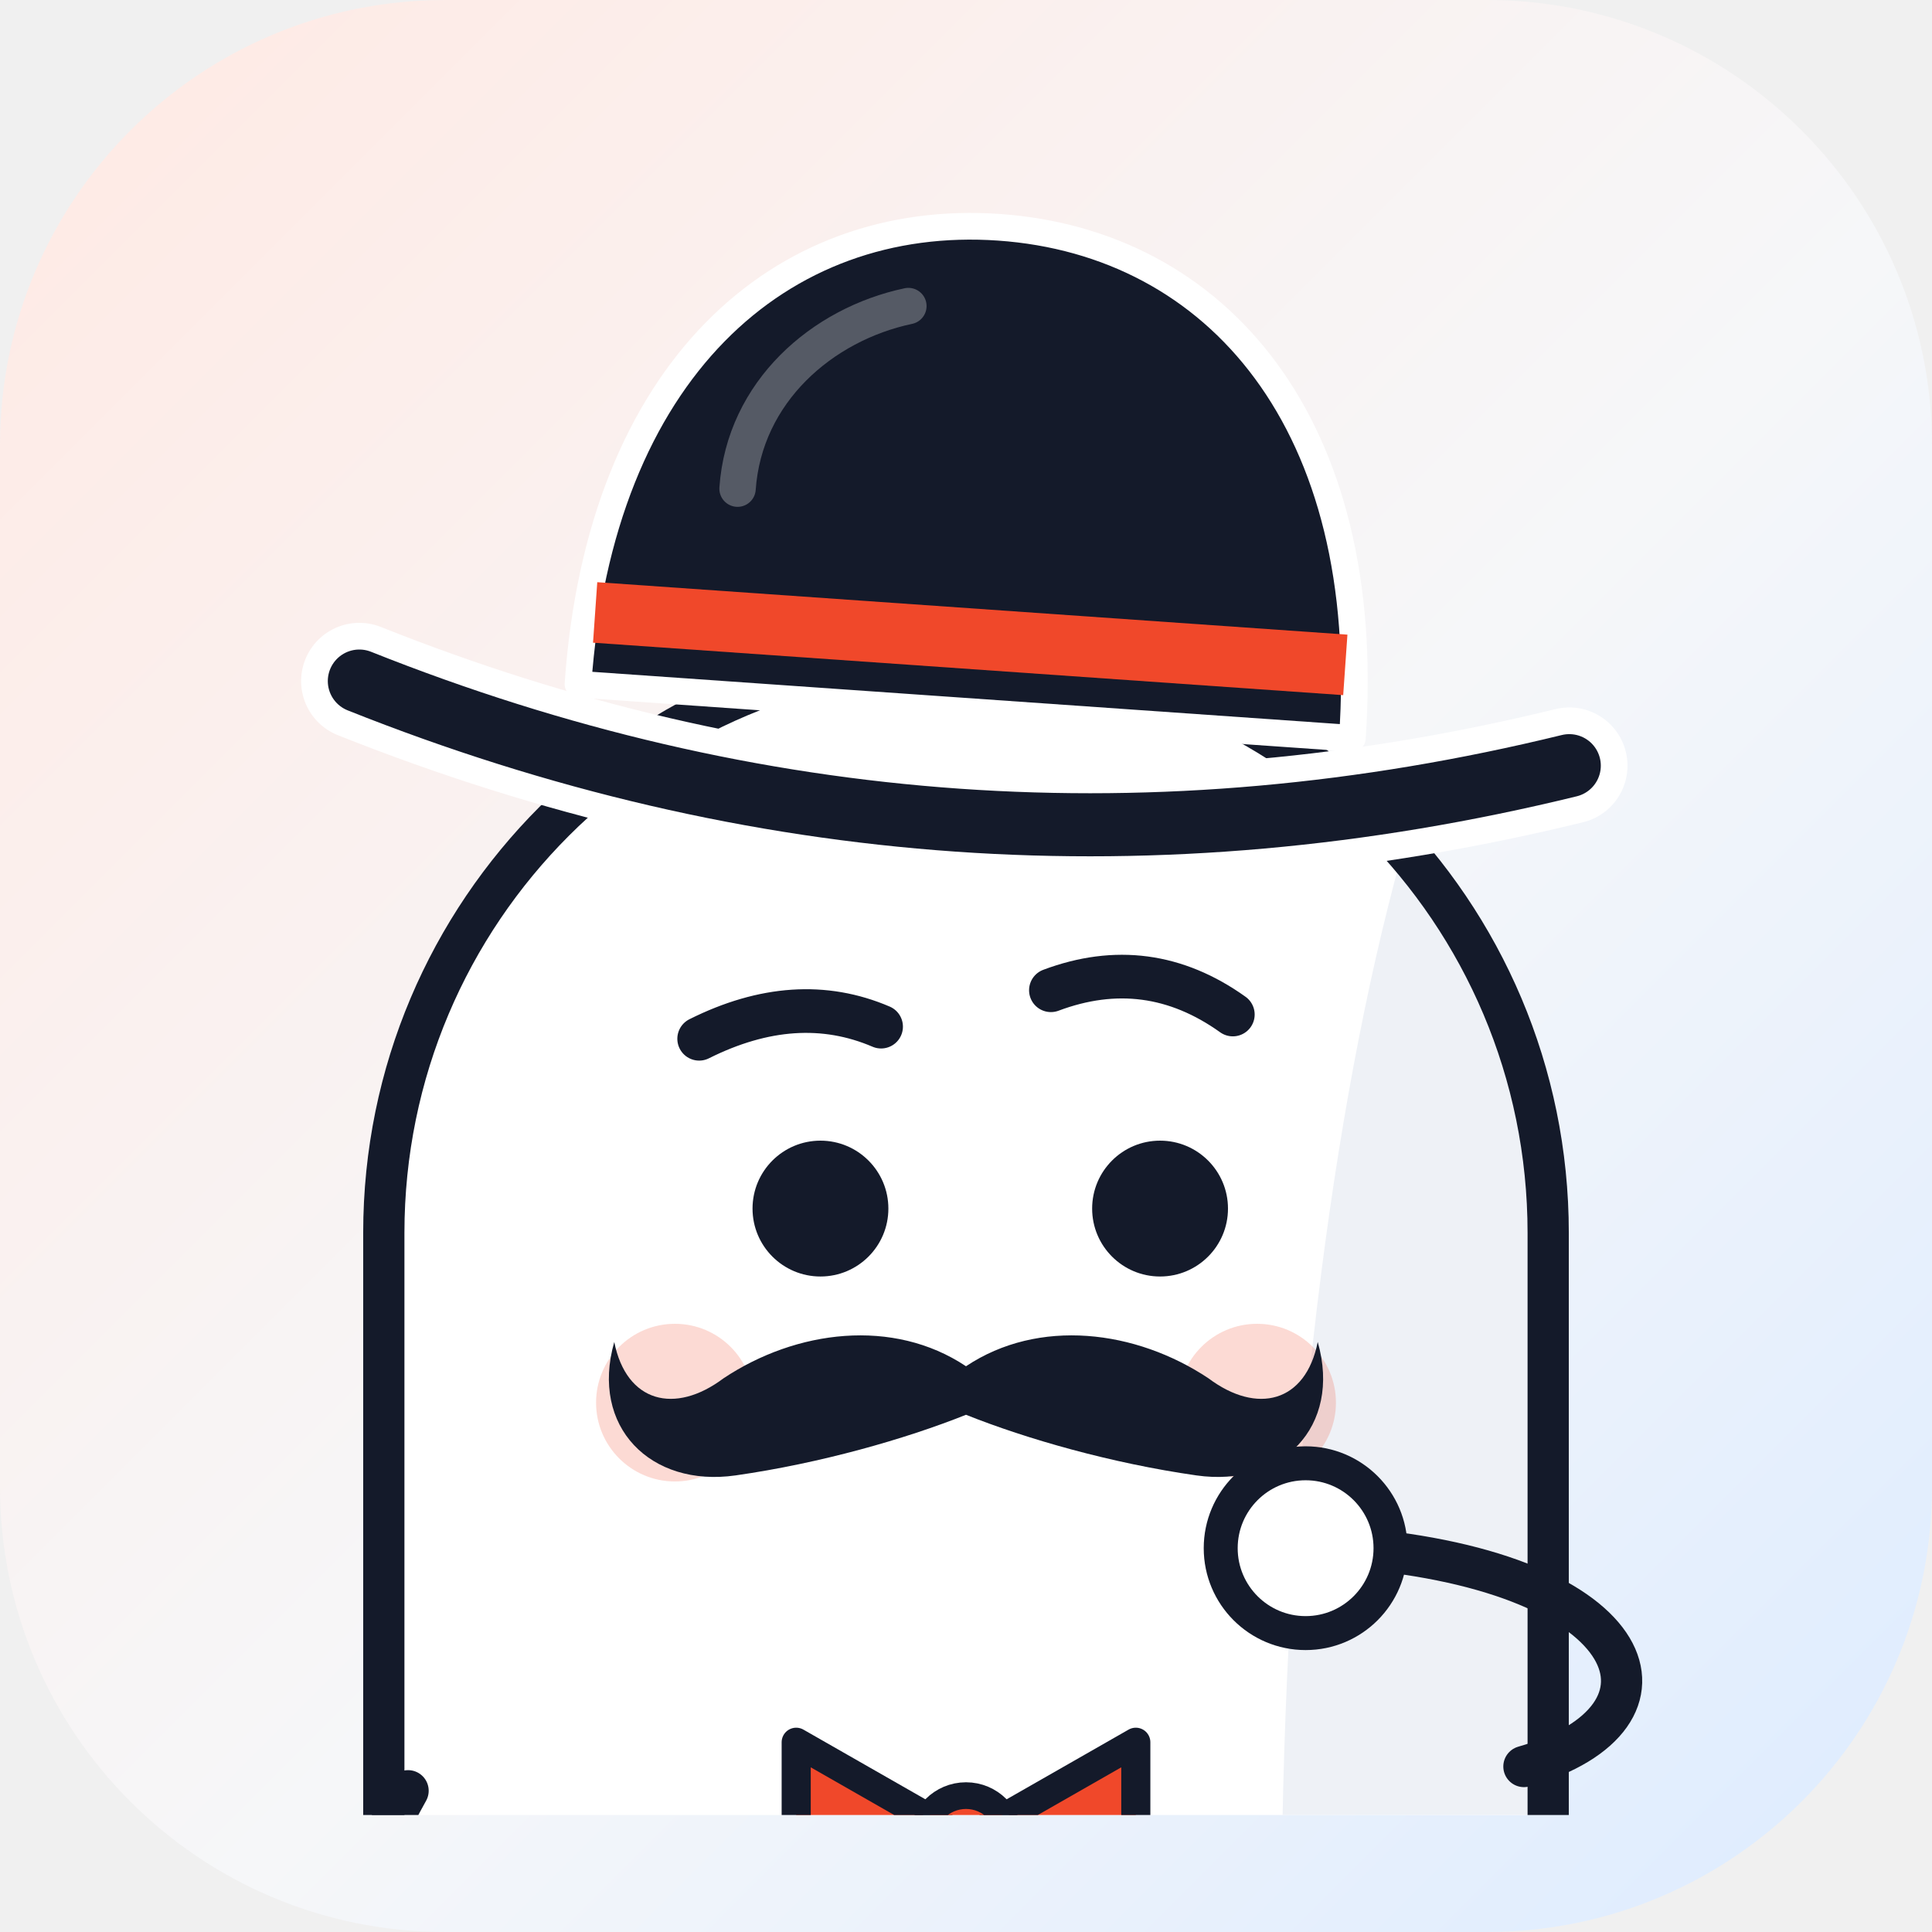
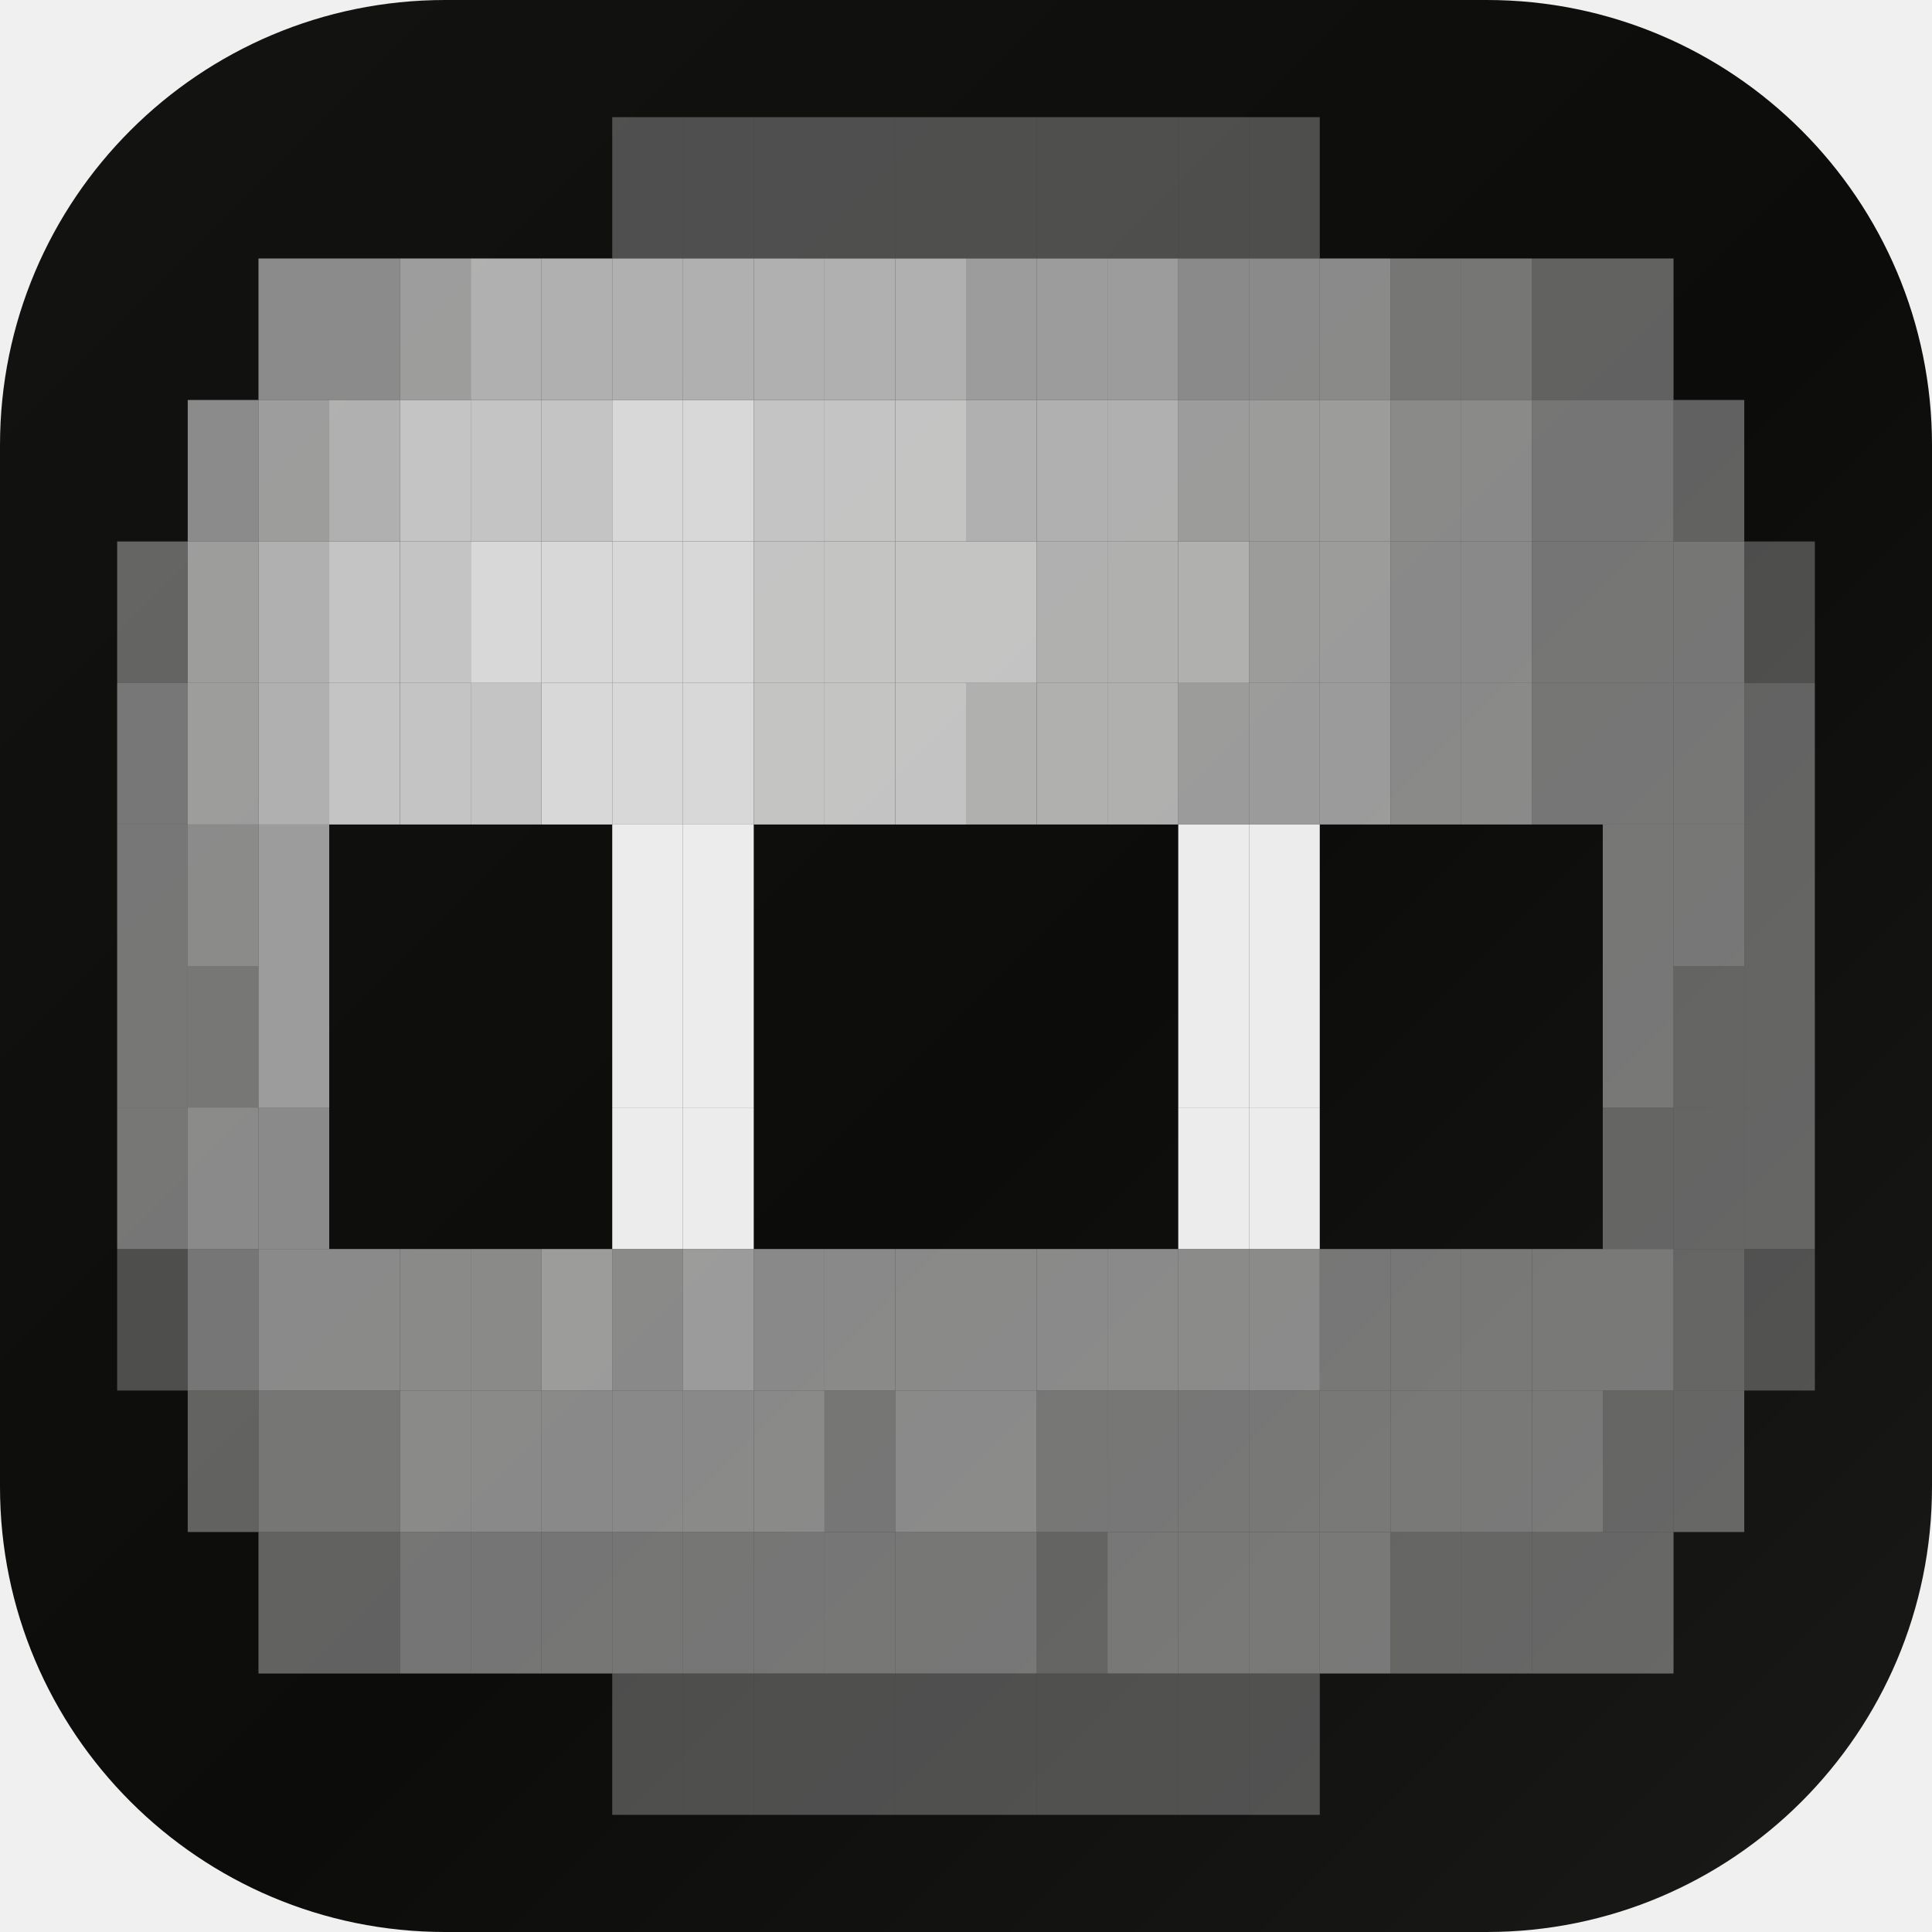
<svg xmlns="http://www.w3.org/2000/svg" viewBox="0 0 1024 1024">
  <defs>
    <linearGradient id="g" x1="0" y1="0" x2="1" y2="1">
-       <stop offset="0" stop-color="#FFE9E3" />
-       <stop offset=".55" stop-color="#F6F7F9" />
-       <stop offset="1" stop-color="#DCEBFF" />
+       <stop offset="0" stop-color="#131312" />
+       <stop offset=".55" stop-color="#0c0c0b" />
+       <stop offset="1" stop-color="#1a1a18" />
    </linearGradient>
  </defs>
  <rect width="1024" height="1024" rx="236" fill="url(#g)" />
-   <svg x="62" y="62" width="900" height="900" viewBox="30 28 140 140">
-     <defs>
-       <clipPath id="ch3c">
-         <path d="M52 232V120a48 48 0 0 1 96 0V232Z" />
-       </clipPath>
-     </defs>
-     <g class="body">
-       <path d="M52 232V120a48 48 0 0 1 96 0V232Z" fill="#fff" />
-       <g clip-path="url(#ch3c)">
-         <ellipse cx="156" cy="178" rx="30" ry="120" fill="#EEF1F6" />
-       </g>
-       <path d="M52 232V120a48 48 0 0 1 96 0V232Z" fill="none" stroke="#141A2A" stroke-width="3.4" stroke-linejoin="round" />
-       <circle cx="76" cy="134" r="6.5" fill="#F0482A" opacity=".2" />
-       <circle cx="124" cy="134" r="6.5" fill="#F0482A" opacity=".2" />
-       <g class="eyes">
-         <circle cx="88" cy="118" r="5.6" fill="#141A2A" />
-         <circle cx="116" cy="118" r="5.6" fill="#141A2A" />
-       </g>
-       <path d="M78 104q8 -4 15 -1M107 100q8 -3 15 2" stroke="#141A2A" stroke-width="3.6" fill="none" stroke-linecap="round" />
-       <path d="M100 131C94 127 86 128 80 132C76 135 72 134 71 129C69 136 74 141 81 140C88 139 95 137 100 135C105 137 112 139 119 140C126 141 131 136 129 129C128 134 124 135 120 132C114 128 106 127 100 131Z" fill="#141A2A" />
-       <path d="M100 170L86 162V178ZM100 170L114 162V178Z" fill="#F0482A" stroke="#141A2A" stroke-width="2.4" stroke-linejoin="round" />
-       <circle cx="100" cy="170" r="3.6" fill="#F0482A" stroke="#141A2A" stroke-width="2.2" />
-       <path d="M54 166C44 184 44 198 48 210" stroke="#141A2A" stroke-width="3.4" fill="none" stroke-linecap="round" />
-       <circle cx="48" cy="213" r="7" fill="#fff" stroke="#141A2A" stroke-width="2.8" />
-       <path d="M146 164C160 160 156 148 132 146" stroke="#141A2A" stroke-width="3.4" fill="none" stroke-linecap="round" />
-       <circle cx="128" cy="146" r="7" fill="#fff" stroke="#141A2A" stroke-width="2.8" />
-       <g class="hat">
-         <g transform="rotate(4 100 76)">
-           <path d="M50 78Q100 94 150 78" stroke="#fff" stroke-width="9.6" fill="none" stroke-linecap="round" />
-           <path d="M68 77C68 51 82 37 100 37C118 37 132 51 132 77Z" fill="#141A2A" stroke="#fff" stroke-width="2.2" stroke-linejoin="round" />
-           <path d="M69 71H131" stroke="#F0482A" stroke-width="5" />
-           <path d="M50 78Q100 94 150 78" stroke="#141A2A" stroke-width="5.2" fill="none" stroke-linecap="round" />
-           <path d="M80 60C80 52 86 46 93 44" stroke="rgba(255,255,255,.28)" stroke-width="3" fill="none" stroke-linecap="round" />
-         </g>
-       </g>
-     </g>
+   <svg x="62" y="62" width="900" height="900" viewBox="0 0 192 192">
+     <rect x="56" y="0" width="8" height="16" fill="#ececec" opacity="0.29" />
+     <rect x="64" y="0" width="8" height="16" fill="#ececec" opacity="0.29" />
+     <rect x="72" y="0" width="8" height="16" fill="#ececec" opacity="0.29" />
+     <rect x="80" y="0" width="8" height="16" fill="#ececec" opacity="0.29" />
+     <rect x="88" y="0" width="8" height="16" fill="#ececec" opacity="0.29" />
+     <rect x="96" y="0" width="8" height="16" fill="#ececec" opacity="0.29" />
+     <rect x="104" y="0" width="8" height="16" fill="#ececec" opacity="0.29" />
+     <rect x="112" y="0" width="8" height="16" fill="#ececec" opacity="0.29" />
+     <rect x="120" y="0" width="8" height="16" fill="#ececec" opacity="0.29" />
+     <rect x="128" y="0" width="8" height="16" fill="#ececec" opacity="0.29" />
+     <rect x="16" y="16" width="8" height="16" fill="#ececec" opacity="0.56" />
+     <rect x="24" y="16" width="8" height="16" fill="#ececec" opacity="0.56" />
+     <rect x="32" y="16" width="8" height="16" fill="#ececec" opacity="0.64" />
+     <rect x="40" y="16" width="8" height="16" fill="#ececec" opacity="0.73" />
+     <rect x="48" y="16" width="8" height="16" fill="#ececec" opacity="0.73" />
+     <rect x="56" y="16" width="8" height="16" fill="#ececec" opacity="0.73" />
+     <rect x="64" y="16" width="8" height="16" fill="#ececec" opacity="0.73" />
+     <rect x="72" y="16" width="8" height="16" fill="#ececec" opacity="0.73" />
+     <rect x="80" y="16" width="8" height="16" fill="#ececec" opacity="0.73" />
+     <rect x="88" y="16" width="8" height="16" fill="#ececec" opacity="0.73" />
+     <rect x="96" y="16" width="8" height="16" fill="#ececec" opacity="0.64" />
+     <rect x="104" y="16" width="8" height="16" fill="#ececec" opacity="0.64" />
+     <rect x="112" y="16" width="8" height="16" fill="#ececec" opacity="0.64" />
+     <rect x="120" y="16" width="8" height="16" fill="#ececec" opacity="0.56" />
+     <rect x="128" y="16" width="8" height="16" fill="#ececec" opacity="0.56" />
+     <rect x="136" y="16" width="8" height="16" fill="#ececec" opacity="0.56" />
+     <rect x="144" y="16" width="8" height="16" fill="#ececec" opacity="0.47" />
+     <rect x="152" y="16" width="8" height="16" fill="#ececec" opacity="0.47" />
+     <rect x="160" y="16" width="8" height="16" fill="#ececec" opacity="0.38" />
+     <rect x="168" y="16" width="8" height="16" fill="#ececec" opacity="0.38" />
+     <rect x="8" y="32" width="8" height="16" fill="#ececec" opacity="0.56" />
+     <rect x="16" y="32" width="8" height="16" fill="#ececec" opacity="0.64" />
+     <rect x="24" y="32" width="8" height="16" fill="#ececec" opacity="0.73" />
+     <rect x="32" y="32" width="8" height="16" fill="#ececec" opacity="0.82" />
+     <rect x="40" y="32" width="8" height="16" fill="#ececec" opacity="0.82" />
+     <rect x="48" y="32" width="8" height="16" fill="#ececec" opacity="0.82" />
+     <rect x="56" y="32" width="8" height="16" fill="#ececec" opacity="0.91" />
+     <rect x="64" y="32" width="8" height="16" fill="#ececec" opacity="0.91" />
+     <rect x="72" y="32" width="8" height="16" fill="#ececec" opacity="0.82" />
+     <rect x="80" y="32" width="8" height="16" fill="#ececec" opacity="0.82" />
+     <rect x="88" y="32" width="8" height="16" fill="#ececec" opacity="0.82" />
+     <rect x="96" y="32" width="8" height="16" fill="#ececec" opacity="0.73" />
+     <rect x="104" y="32" width="8" height="16" fill="#ececec" opacity="0.73" />
+     <rect x="112" y="32" width="8" height="16" fill="#ececec" opacity="0.73" />
+     <rect x="120" y="32" width="8" height="16" fill="#ececec" opacity="0.64" />
+     <rect x="128" y="32" width="8" height="16" fill="#ececec" opacity="0.64" />
+     <rect x="136" y="32" width="8" height="16" fill="#ececec" opacity="0.64" />
+     <rect x="144" y="32" width="8" height="16" fill="#ececec" opacity="0.56" />
+     <rect x="152" y="32" width="8" height="16" fill="#ececec" opacity="0.56" />
+     <rect x="160" y="32" width="8" height="16" fill="#ececec" opacity="0.47" />
+     <rect x="168" y="32" width="8" height="16" fill="#ececec" opacity="0.47" />
+     <rect x="176" y="32" width="8" height="16" fill="#ececec" opacity="0.38" />
+     <rect x="0" y="48" width="8" height="16" fill="#ececec" opacity="0.38" />
+     <rect x="8" y="48" width="8" height="16" fill="#ececec" opacity="0.64" />
+     <rect x="16" y="48" width="8" height="16" fill="#ececec" opacity="0.73" />
+     <rect x="24" y="48" width="8" height="16" fill="#ececec" opacity="0.82" />
+     <rect x="32" y="48" width="8" height="16" fill="#ececec" opacity="0.82" />
+     <rect x="40" y="48" width="8" height="16" fill="#ececec" opacity="0.91" />
+     <rect x="48" y="48" width="8" height="16" fill="#ececec" opacity="0.91" />
+     <rect x="56" y="48" width="8" height="16" fill="#ececec" opacity="0.91" />
+     <rect x="64" y="48" width="8" height="16" fill="#ececec" opacity="0.91" />
+     <rect x="72" y="48" width="8" height="16" fill="#ececec" opacity="0.82" />
+     <rect x="80" y="48" width="8" height="16" fill="#ececec" opacity="0.82" />
+     <rect x="88" y="48" width="8" height="16" fill="#ececec" opacity="0.82" />
+     <rect x="96" y="48" width="8" height="16" fill="#ececec" opacity="0.82" />
+     <rect x="104" y="48" width="8" height="16" fill="#ececec" opacity="0.73" />
+     <rect x="112" y="48" width="8" height="16" fill="#ececec" opacity="0.73" />
+     <rect x="120" y="48" width="8" height="16" fill="#ececec" opacity="0.73" />
+     <rect x="128" y="48" width="8" height="16" fill="#ececec" opacity="0.64" />
+     <rect x="136" y="48" width="8" height="16" fill="#ececec" opacity="0.64" />
+     <rect x="144" y="48" width="8" height="16" fill="#ececec" opacity="0.56" />
+     <rect x="152" y="48" width="8" height="16" fill="#ececec" opacity="0.56" />
+     <rect x="160" y="48" width="8" height="16" fill="#ececec" opacity="0.47" />
+     <rect x="168" y="48" width="8" height="16" fill="#ececec" opacity="0.47" />
+     <rect x="176" y="48" width="8" height="16" fill="#ececec" opacity="0.47" />
+     <rect x="184" y="48" width="8" height="16" fill="#ececec" opacity="0.29" />
+     <rect x="0" y="64" width="8" height="16" fill="#ececec" opacity="0.47" />
+     <rect x="8" y="64" width="8" height="16" fill="#ececec" opacity="0.64" />
+     <rect x="16" y="64" width="8" height="16" fill="#ececec" opacity="0.73" />
+     <rect x="24" y="64" width="8" height="16" fill="#ececec" opacity="0.82" />
+     <rect x="32" y="64" width="8" height="16" fill="#ececec" opacity="0.82" />
+     <rect x="40" y="64" width="8" height="16" fill="#ececec" opacity="0.82" />
+     <rect x="48" y="64" width="8" height="16" fill="#ececec" opacity="0.91" />
+     <rect x="56" y="64" width="8" height="16" fill="#ececec" opacity="0.91" />
+     <rect x="64" y="64" width="8" height="16" fill="#ececec" opacity="0.91" />
+     <rect x="72" y="64" width="8" height="16" fill="#ececec" opacity="0.82" />
+     <rect x="80" y="64" width="8" height="16" fill="#ececec" opacity="0.82" />
+     <rect x="88" y="64" width="8" height="16" fill="#ececec" opacity="0.82" />
+     <rect x="96" y="64" width="8" height="16" fill="#ececec" opacity="0.73" />
+     <rect x="104" y="64" width="8" height="16" fill="#ececec" opacity="0.73" />
+     <rect x="112" y="64" width="8" height="16" fill="#ececec" opacity="0.73" />
+     <rect x="120" y="64" width="8" height="16" fill="#ececec" opacity="0.64" />
+     <rect x="128" y="64" width="8" height="16" fill="#ececec" opacity="0.64" />
+     <rect x="136" y="64" width="8" height="16" fill="#ececec" opacity="0.64" />
+     <rect x="144" y="64" width="8" height="16" fill="#ececec" opacity="0.56" />
+     <rect x="152" y="64" width="8" height="16" fill="#ececec" opacity="0.56" />
+     <rect x="160" y="64" width="8" height="16" fill="#ececec" opacity="0.47" />
+     <rect x="168" y="64" width="8" height="16" fill="#ececec" opacity="0.47" />
+     <rect x="176" y="64" width="8" height="16" fill="#ececec" opacity="0.47" />
+     <rect x="184" y="64" width="8" height="16" fill="#ececec" opacity="0.38" />
+     <rect x="0" y="80" width="8" height="16" fill="#ececec" opacity="0.47" />
+     <rect x="8" y="80" width="8" height="16" fill="#ececec" opacity="0.56" />
+     <rect x="16" y="80" width="8" height="16" fill="#ececec" opacity="0.64" />
+     <rect x="56" y="80" width="8" height="16" fill="#ececec" opacity="1.00" />
+     <rect x="64" y="80" width="8" height="16" fill="#ececec" opacity="1.00" />
+     <rect x="120" y="80" width="8" height="16" fill="#ececec" opacity="1.00" />
+     <rect x="128" y="80" width="8" height="16" fill="#ececec" opacity="1.00" />
+     <rect x="168" y="80" width="8" height="16" fill="#ececec" opacity="0.47" />
+     <rect x="176" y="80" width="8" height="16" fill="#ececec" opacity="0.47" />
+     <rect x="184" y="80" width="8" height="16" fill="#ececec" opacity="0.38" />
+     <rect x="0" y="96" width="8" height="16" fill="#ececec" opacity="0.47" />
+     <rect x="8" y="96" width="8" height="16" fill="#ececec" opacity="0.47" />
+     <rect x="16" y="96" width="8" height="16" fill="#ececec" opacity="0.64" />
+     <rect x="56" y="96" width="8" height="16" fill="#ececec" opacity="1.00" />
+     <rect x="64" y="96" width="8" height="16" fill="#ececec" opacity="1.00" />
+     <rect x="120" y="96" width="8" height="16" fill="#ececec" opacity="1.00" />
+     <rect x="128" y="96" width="8" height="16" fill="#ececec" opacity="1.00" />
+     <rect x="168" y="96" width="8" height="16" fill="#ececec" opacity="0.47" />
+     <rect x="176" y="96" width="8" height="16" fill="#ececec" opacity="0.38" />
+     <rect x="184" y="96" width="8" height="16" fill="#ececec" opacity="0.38" />
+     <rect x="0" y="112" width="8" height="16" fill="#ececec" opacity="0.47" />
+     <rect x="8" y="112" width="8" height="16" fill="#ececec" opacity="0.56" />
+     <rect x="16" y="112" width="8" height="16" fill="#ececec" opacity="0.56" />
+     <rect x="56" y="112" width="8" height="16" fill="#ececec" opacity="1.00" />
+     <rect x="64" y="112" width="8" height="16" fill="#ececec" opacity="1.00" />
+     <rect x="120" y="112" width="8" height="16" fill="#ececec" opacity="1.00" />
+     <rect x="128" y="112" width="8" height="16" fill="#ececec" opacity="1.00" />
+     <rect x="168" y="112" width="8" height="16" fill="#ececec" opacity="0.38" />
+     <rect x="176" y="112" width="8" height="16" fill="#ececec" opacity="0.38" />
+     <rect x="184" y="112" width="8" height="16" fill="#ececec" opacity="0.38" />
+     <rect x="0" y="128" width="8" height="16" fill="#ececec" opacity="0.29" />
+     <rect x="8" y="128" width="8" height="16" fill="#ececec" opacity="0.47" />
+     <rect x="16" y="128" width="8" height="16" fill="#ececec" opacity="0.56" />
+     <rect x="24" y="128" width="8" height="16" fill="#ececec" opacity="0.56" />
+     <rect x="32" y="128" width="8" height="16" fill="#ececec" opacity="0.56" />
+     <rect x="40" y="128" width="8" height="16" fill="#ececec" opacity="0.56" />
+     <rect x="48" y="128" width="8" height="16" fill="#ececec" opacity="0.64" />
+     <rect x="56" y="128" width="8" height="16" fill="#ececec" opacity="0.56" />
+     <rect x="64" y="128" width="8" height="16" fill="#ececec" opacity="0.64" />
+     <rect x="72" y="128" width="8" height="16" fill="#ececec" opacity="0.56" />
+     <rect x="80" y="128" width="8" height="16" fill="#ececec" opacity="0.56" />
+     <rect x="88" y="128" width="8" height="16" fill="#ececec" opacity="0.56" />
+     <rect x="96" y="128" width="8" height="16" fill="#ececec" opacity="0.56" />
+     <rect x="104" y="128" width="8" height="16" fill="#ececec" opacity="0.56" />
+     <rect x="112" y="128" width="8" height="16" fill="#ececec" opacity="0.56" />
+     <rect x="120" y="128" width="8" height="16" fill="#ececec" opacity="0.56" />
+     <rect x="128" y="128" width="8" height="16" fill="#ececec" opacity="0.56" />
+     <rect x="136" y="128" width="8" height="16" fill="#ececec" opacity="0.47" />
+     <rect x="144" y="128" width="8" height="16" fill="#ececec" opacity="0.47" />
+     <rect x="152" y="128" width="8" height="16" fill="#ececec" opacity="0.47" />
+     <rect x="160" y="128" width="8" height="16" fill="#ececec" opacity="0.47" />
+     <rect x="168" y="128" width="8" height="16" fill="#ececec" opacity="0.47" />
+     <rect x="176" y="128" width="8" height="16" fill="#ececec" opacity="0.38" />
+     <rect x="184" y="128" width="8" height="16" fill="#ececec" opacity="0.29" />
+     <rect x="8" y="144" width="8" height="16" fill="#ececec" opacity="0.38" />
+     <rect x="16" y="144" width="8" height="16" fill="#ececec" opacity="0.47" />
+     <rect x="24" y="144" width="8" height="16" fill="#ececec" opacity="0.47" />
+     <rect x="32" y="144" width="8" height="16" fill="#ececec" opacity="0.56" />
+     <rect x="40" y="144" width="8" height="16" fill="#ececec" opacity="0.56" />
+     <rect x="48" y="144" width="8" height="16" fill="#ececec" opacity="0.56" />
+     <rect x="56" y="144" width="8" height="16" fill="#ececec" opacity="0.56" />
+     <rect x="64" y="144" width="8" height="16" fill="#ececec" opacity="0.56" />
+     <rect x="72" y="144" width="8" height="16" fill="#ececec" opacity="0.56" />
+     <rect x="80" y="144" width="8" height="16" fill="#ececec" opacity="0.47" />
+     <rect x="88" y="144" width="8" height="16" fill="#ececec" opacity="0.56" />
+     <rect x="96" y="144" width="8" height="16" fill="#ececec" opacity="0.56" />
+     <rect x="104" y="144" width="8" height="16" fill="#ececec" opacity="0.47" />
+     <rect x="112" y="144" width="8" height="16" fill="#ececec" opacity="0.47" />
+     <rect x="120" y="144" width="8" height="16" fill="#ececec" opacity="0.47" />
+     <rect x="128" y="144" width="8" height="16" fill="#ececec" opacity="0.47" />
+     <rect x="136" y="144" width="8" height="16" fill="#ececec" opacity="0.47" />
+     <rect x="144" y="144" width="8" height="16" fill="#ececec" opacity="0.47" />
+     <rect x="152" y="144" width="8" height="16" fill="#ececec" opacity="0.47" />
+     <rect x="160" y="144" width="8" height="16" fill="#ececec" opacity="0.47" />
+     <rect x="168" y="144" width="8" height="16" fill="#ececec" opacity="0.38" />
+     <rect x="176" y="144" width="8" height="16" fill="#ececec" opacity="0.38" />
+     <rect x="16" y="160" width="8" height="16" fill="#ececec" opacity="0.38" />
+     <rect x="24" y="160" width="8" height="16" fill="#ececec" opacity="0.38" />
+     <rect x="32" y="160" width="8" height="16" fill="#ececec" opacity="0.47" />
+     <rect x="40" y="160" width="8" height="16" fill="#ececec" opacity="0.47" />
+     <rect x="48" y="160" width="8" height="16" fill="#ececec" opacity="0.47" />
+     <rect x="56" y="160" width="8" height="16" fill="#ececec" opacity="0.47" />
+     <rect x="64" y="160" width="8" height="16" fill="#ececec" opacity="0.47" />
+     <rect x="72" y="160" width="8" height="16" fill="#ececec" opacity="0.47" />
+     <rect x="80" y="160" width="8" height="16" fill="#ececec" opacity="0.47" />
+     <rect x="88" y="160" width="8" height="16" fill="#ececec" opacity="0.47" />
+     <rect x="96" y="160" width="8" height="16" fill="#ececec" opacity="0.47" />
+     <rect x="104" y="160" width="8" height="16" fill="#ececec" opacity="0.38" />
+     <rect x="112" y="160" width="8" height="16" fill="#ececec" opacity="0.47" />
+     <rect x="120" y="160" width="8" height="16" fill="#ececec" opacity="0.47" />
+     <rect x="128" y="160" width="8" height="16" fill="#ececec" opacity="0.47" />
+     <rect x="136" y="160" width="8" height="16" fill="#ececec" opacity="0.47" />
+     <rect x="144" y="160" width="8" height="16" fill="#ececec" opacity="0.38" />
+     <rect x="152" y="160" width="8" height="16" fill="#ececec" opacity="0.38" />
+     <rect x="160" y="160" width="8" height="16" fill="#ececec" opacity="0.38" />
+     <rect x="168" y="160" width="8" height="16" fill="#ececec" opacity="0.38" />
+     <rect x="56" y="176" width="8" height="16" fill="#ececec" opacity="0.29" />
+     <rect x="64" y="176" width="8" height="16" fill="#ececec" opacity="0.29" />
+     <rect x="72" y="176" width="8" height="16" fill="#ececec" opacity="0.29" />
+     <rect x="80" y="176" width="8" height="16" fill="#ececec" opacity="0.29" />
+     <rect x="88" y="176" width="8" height="16" fill="#ececec" opacity="0.29" />
+     <rect x="96" y="176" width="8" height="16" fill="#ececec" opacity="0.29" />
+     <rect x="104" y="176" width="8" height="16" fill="#ececec" opacity="0.29" />
+     <rect x="112" y="176" width="8" height="16" fill="#ececec" opacity="0.29" />
+     <rect x="120" y="176" width="8" height="16" fill="#ececec" opacity="0.29" />
+     <rect x="128" y="176" width="8" height="16" fill="#ececec" opacity="0.29" />
  </svg>
</svg>
